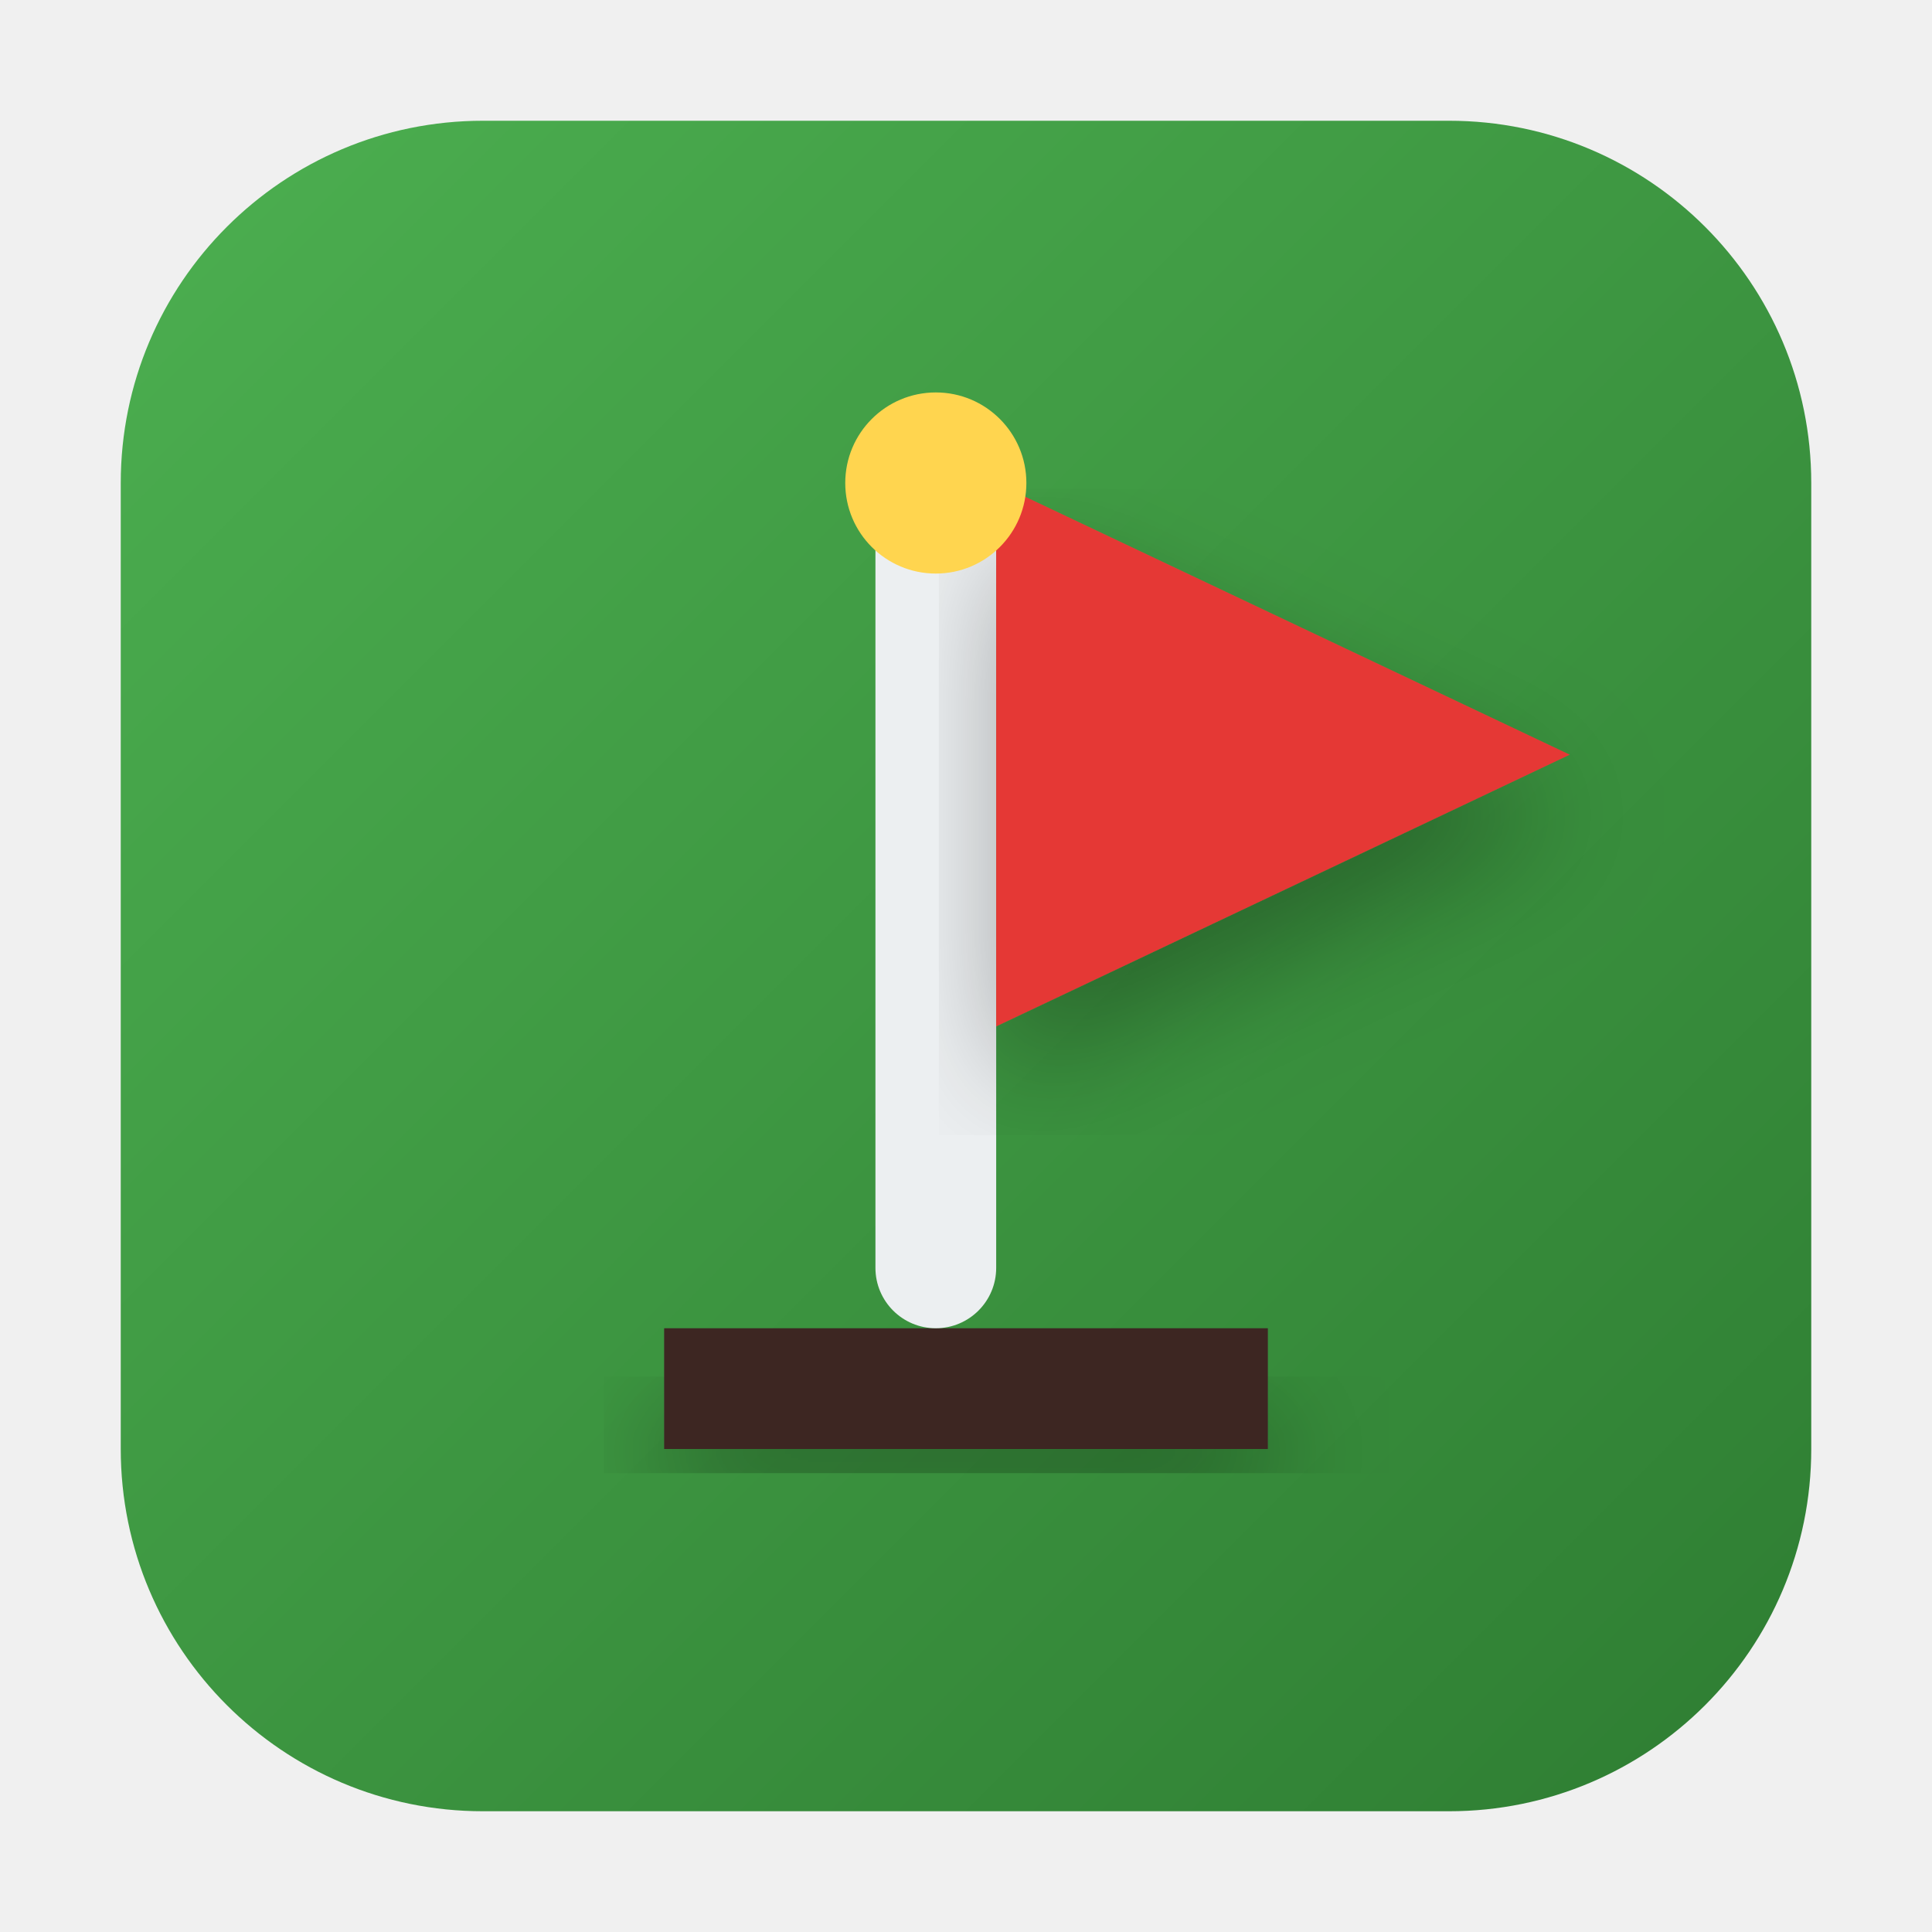
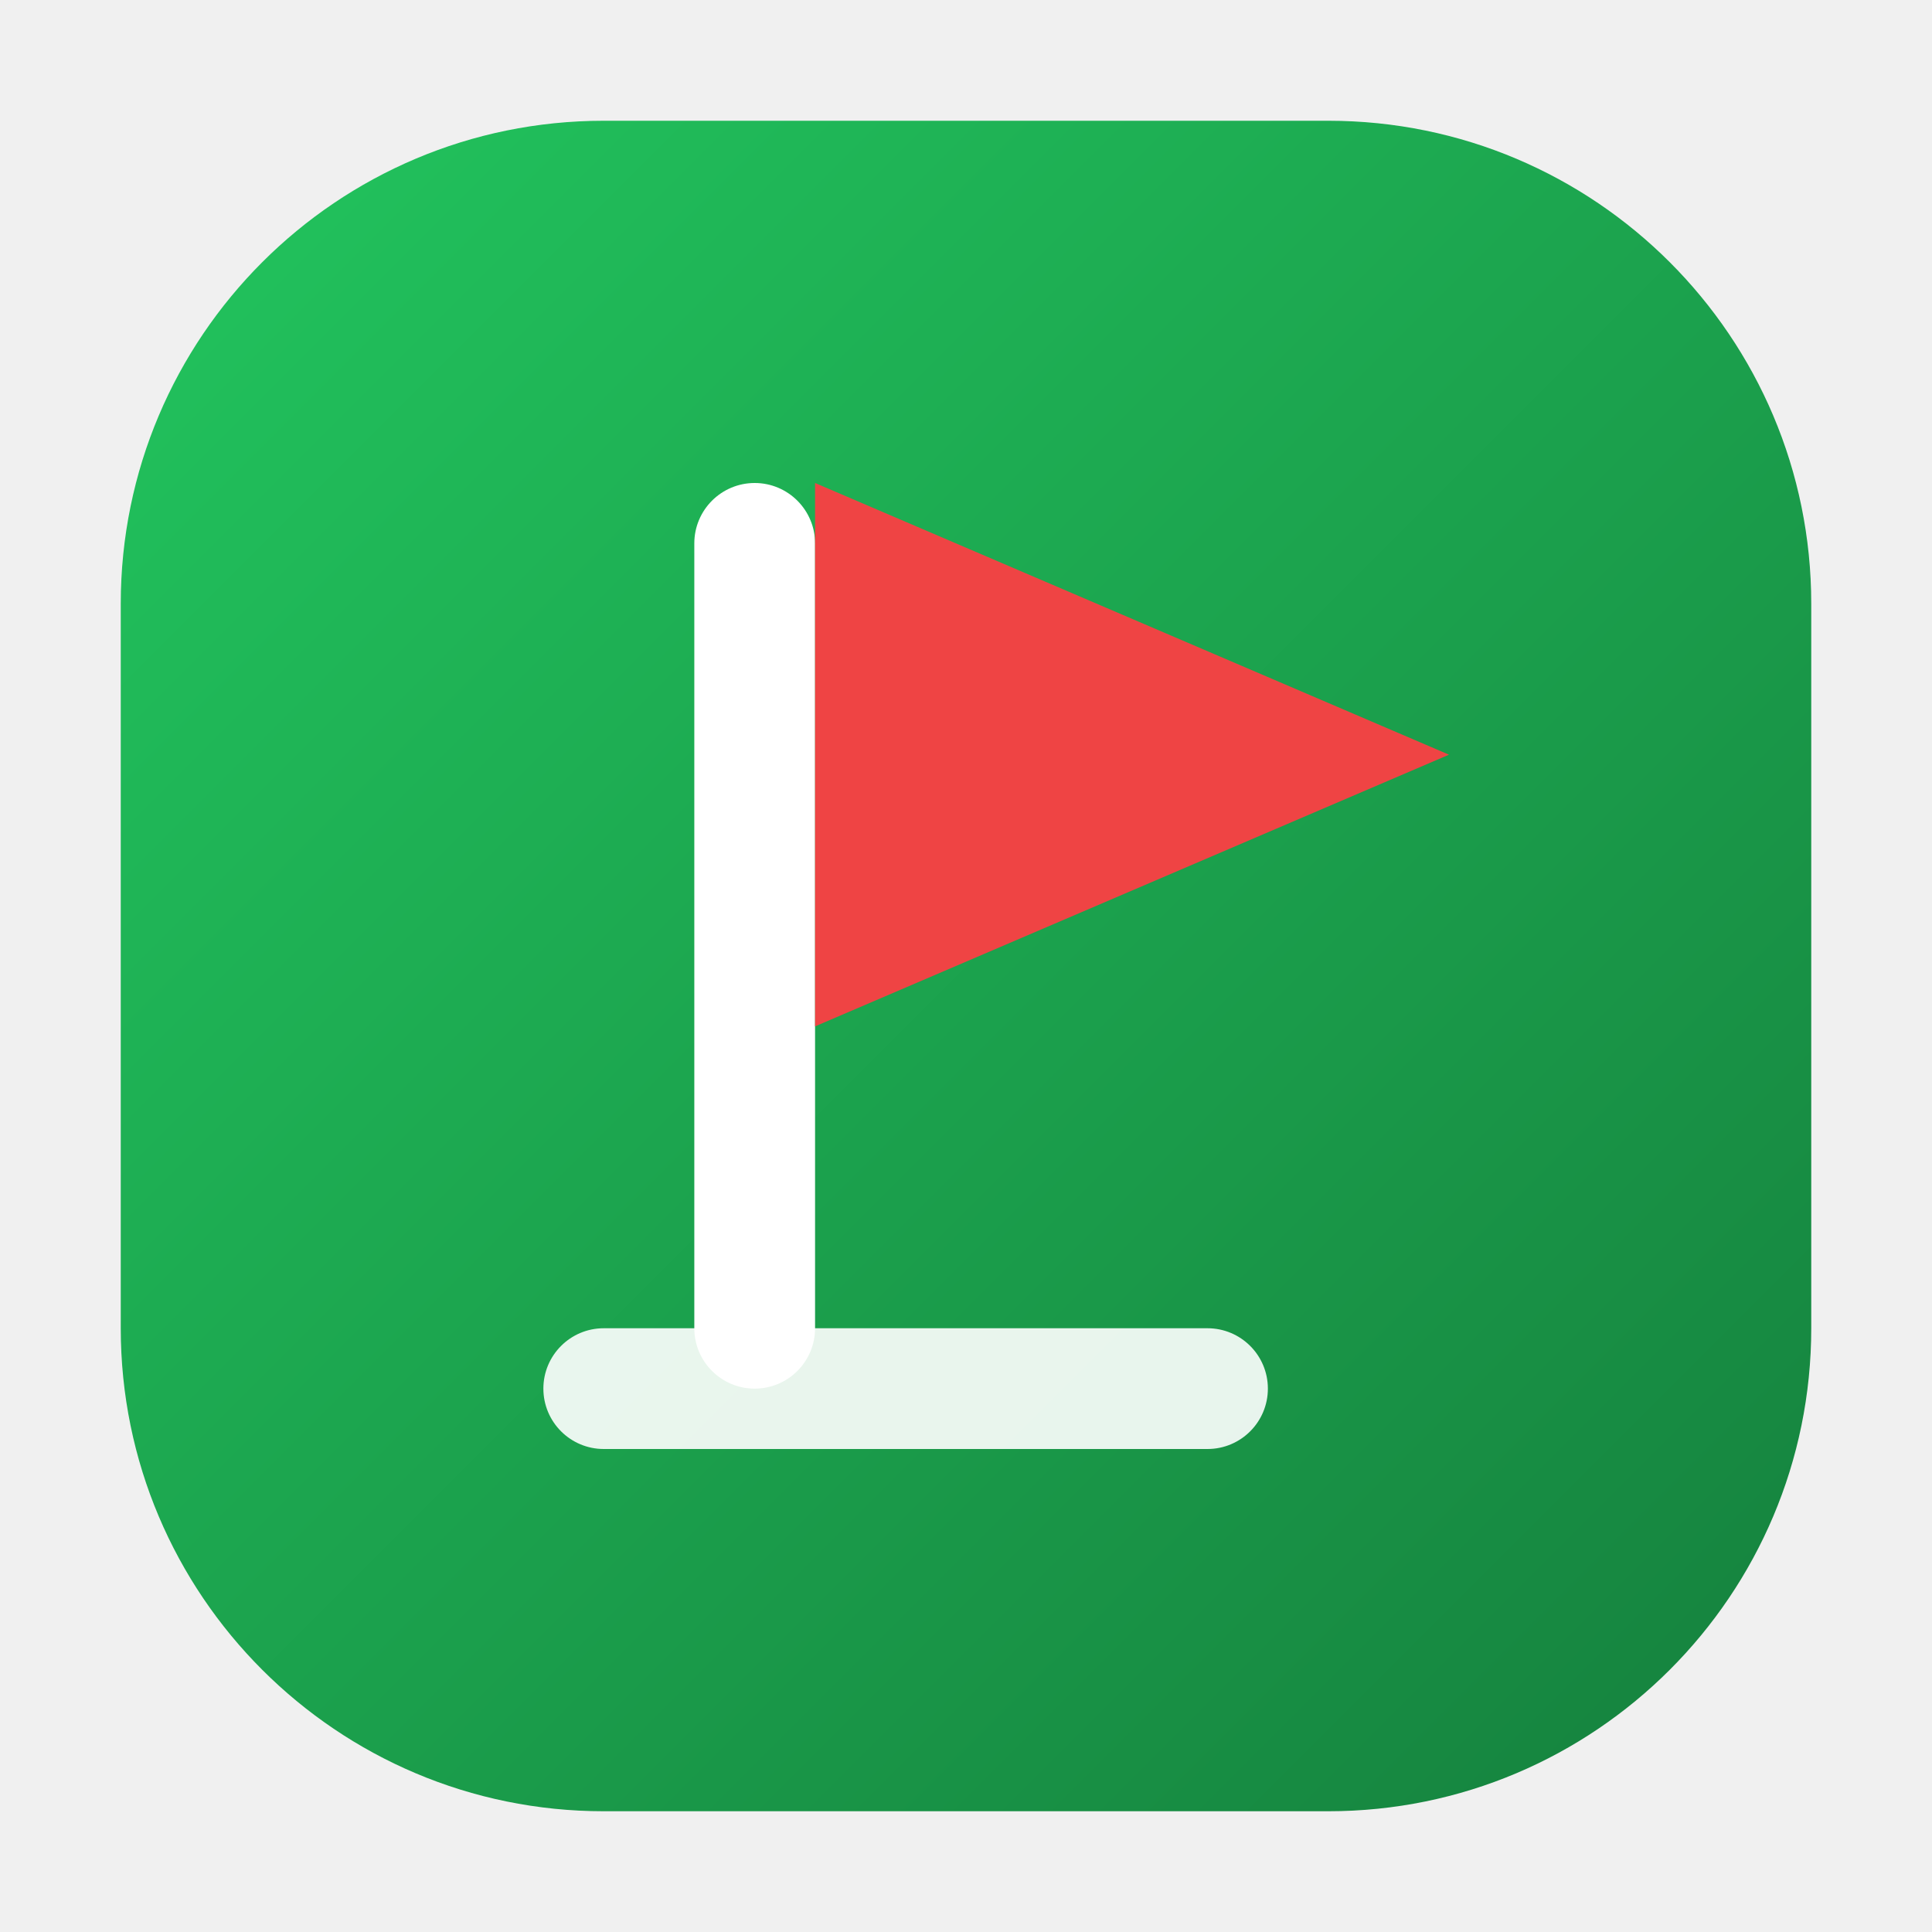
<svg xmlns="http://www.w3.org/2000/svg" viewBox="0 0 64 64">
  <defs>
    <linearGradient id="tileGrad" x1="0%" y1="0%" x2="100%" y2="100%">
-       <stop offset="0%" stop-color="#4CAF50" />
-       <stop offset="100%" stop-color="#2E7D32" />
+       <stop offset="0%" stop-color="#22c55e" />
+       <stop offset="100%" stop-color="#15803d" />
    </linearGradient>
-     <filter id="dropShadow" x="-10%" y="-10%" width="130%" height="130%">
-       <feDropShadow dx="0" dy="2" stdDeviation="2" flood-opacity="0.3" />
-     </filter>
  </defs>
-   <rect x="4" y="4" width="56" height="56" rx="12" fill="url(#tileGrad)" />
-   <path d="M22 48h20v-4H22v4z" fill="#3E2723" filter="url(#dropShadow)" />
-   <rect x="29" y="16" width="4" height="28" rx="2" fill="#ECEFF1" />
-   <path d="M33 16l19 9-19 9V16z" fill="#E53935" filter="url(#dropShadow)" />
-   <circle cx="31" cy="16" r="3" fill="#FFD54F" />
+   <rect x="4" y="4" width="56" height="56" rx="16" fill="url(#tileGrad)" />
+   <rect x="18" y="44" width="24" height="4" rx="2" fill="#ffffff" opacity="0.9" />
+   <rect x="23" y="16" width="4" height="30" rx="2" fill="#ffffff" />
+   <path d="M27 16l21 9-21 9V16z" fill="#ef4444" />
</svg>
